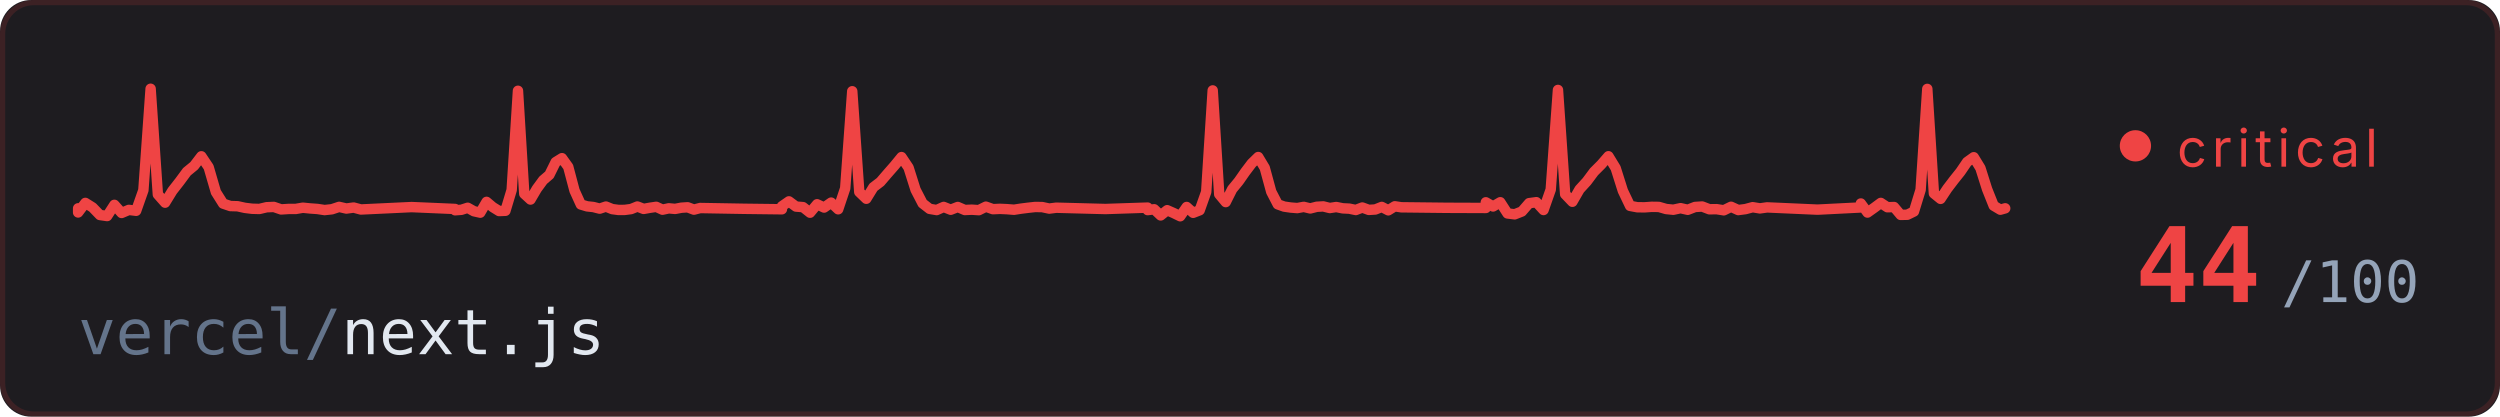
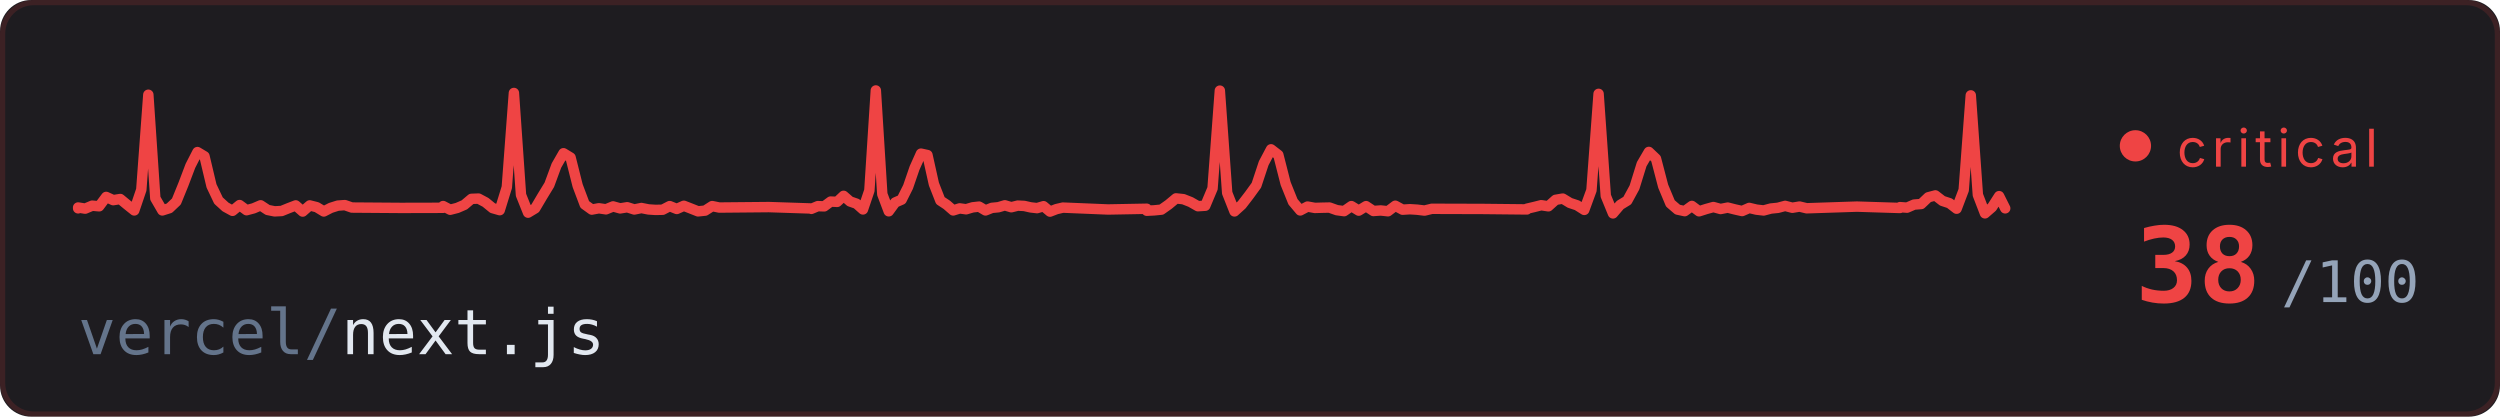
<svg xmlns="http://www.w3.org/2000/svg" width="480" height="80" viewBox="0 0 480 80">
  <defs>
    <style>
      @keyframes trace-erratic {
        0% { stroke-dashoffset: 1000; }
        100% { stroke-dashoffset: 0; }
      }
      @keyframes pulse {
        0%, 100% { opacity: 0.6; }
        50% { opacity: 1; }
      }
      @keyframes fade {
        0%, 100% { opacity: 0.4; }
        50% { opacity: 0.7; }
      }
      @keyframes blink-crit {
        0%, 100% { opacity: 1; }
        30% { opacity: 0; }
        60% { opacity: 1; }
        80% { opacity: 0; }
      }
      .bg { fill: #1a1c20; }
      .ecg {
        fill: none;
        stroke: #ef4444;
        stroke-width: 2;
        stroke-linecap: round;
        stroke-linejoin: round;
        /* no filter - avoids render glitch */
        stroke-dasharray: 1000;
        animation: trace-erratic 3.5s linear infinite;
      }
      .repo { fill: #e2e8f0; font-family: ui-monospace, 'SF Mono', Consolas, monospace; font-size: 12px; }
      .repo-dim { fill: #64748b; }
      .score { fill: #ef4444; font-family: ui-monospace, 'SF Mono', Consolas, monospace; font-size: 20px; font-weight: bold; }
      .score-unit { fill: #94a3b8; font-family: ui-monospace, 'SF Mono', Consolas, monospace; font-size: 11px; }
      .status { fill: #ef4444; font-family: system-ui, -apple-system, 'Segoe UI', sans-serif; font-size: 10px; text-transform: uppercase; letter-spacing: 1px; animation: blink-crit 0.8s ease-in-out infinite; }
      .dot { fill: #ef4444; animation: blink-crit 0.5s ease-in-out infinite; }
      .border { fill: none; stroke: #ef444425; stroke-width: 1; rx: 6; }
    </style>
  </defs>
  <rect class="bg" width="480" height="80" rx="6" />
  <rect width="480" height="80" rx="6" fill="#ef4444" opacity="0.02" />
  <rect class="border" x="0.5" y="0.5" width="479" height="79" />
-   <path class="ecg" d="M 15,40 L 15,40.79 L 16.39,38.96 L 17.78,39.83 L 19.18,41.28 L 20.57,41.48 L 21.96,39.33 L 23.35,40.89 L 24.74,40.3 L 26.14,40.47 L 27.53,36.52 L 28.92,17.04 L 30.31,37.34 L 31.7,38.91 L 33.1,36.63 L 34.49,34.85 L 35.88,32.97 L 37.27,31.83 L 38.66,30.01 L 40.06,32.1 L 41.45,36.88 L 42.84,39.09 L 44.23,39.56 L 45.62,39.6 L 47.02,39.91 L 48.41,40.08 L 49.8,40.12 L 51.19,39.79 L 52.58,39.73 L 53.98,40.21 L 55.37,40.12 L 56.76,40.12 L 58.15,39.88 L 59.54,40.02 L 60.94,40.12 L 62.33,40.33 L 63.72,40.18 L 65.11,39.72 L 66.5,40.04 L 67.9,39.85 L 69.29,40.22 L 79.03,39.76 L 87.38,40.12 L 87.38,40.37 L 88.59,40.28 L 89.8,39.89 L 91,40.56 L 92.21,40.83 L 93.42,38.76 L 94.62,39.77 L 95.83,40.52 L 97.04,40.47 L 98.24,36.48 L 99.45,17.43 L 100.66,37.21 L 101.86,38.31 L 103.07,36.25 L 104.28,34.6 L 105.48,33.57 L 106.69,31.12 L 107.9,30.37 L 109.1,32.04 L 110.31,36.6 L 111.52,39.26 L 112.72,39.62 L 113.93,39.75 L 115.14,40.06 L 116.34,39.66 L 117.55,40.15 L 118.76,40.31 L 119.96,40.3 L 121.17,40.14 L 122.38,39.65 L 123.58,40.11 L 124.79,39.89 L 126,39.71 L 127.2,40.26 L 128.41,40 L 129.62,40.11 L 130.82,39.88 L 132.03,39.8 L 133.24,40.25 L 134.44,39.94 L 142.89,40.09 L 150.13,40.18 L 150.13,39.6 L 151.48,38.66 L 152.83,39.66 L 154.18,39.77 L 155.53,40.84 L 156.88,39.22 L 158.23,39.85 L 159.58,38.9 L 160.93,40.18 L 162.28,36.15 L 163.63,17.52 L 164.98,36.86 L 166.33,38.16 L 167.69,35.95 L 169.04,34.92 L 170.39,33.35 L 171.74,31.81 L 173.09,30.16 L 174.44,32.18 L 175.79,36.44 L 177.14,39.05 L 178.49,40.1 L 179.84,40.33 L 181.19,39.73 L 182.54,40.27 L 183.89,39.74 L 185.24,40.32 L 186.59,40.26 L 187.94,40.35 L 189.29,39.68 L 190.64,40.16 L 191.99,40.1 L 193.34,40.16 L 194.69,40.27 L 196.04,40.06 L 197.39,39.89 L 198.75,39.74 L 200.1,39.76 L 201.45,40.05 L 202.8,39.88 L 212.25,40.13 L 220.35,39.86 L 220.35,40.34 L 221.6,40.18 L 222.85,41.36 L 224.1,40.36 L 225.35,40.91 L 226.6,41.52 L 227.84,39.74 L 229.09,40.86 L 230.34,40.37 L 231.59,36.85 L 232.84,17.36 L 234.09,37.3 L 235.34,38.8 L 236.58,36.33 L 237.83,34.81 L 239.08,33.02 L 240.33,31.37 L 241.58,30.15 L 242.83,32.23 L 244.08,36.82 L 245.33,39.23 L 246.57,39.67 L 247.82,39.85 L 249.07,39.95 L 250.32,39.72 L 251.57,40.02 L 252.82,39.7 L 254.07,39.63 L 255.32,39.94 L 256.56,39.75 L 257.81,40 L 259.06,40.06 L 260.31,40.32 L 261.56,39.84 L 262.81,40.3 L 264.06,40.22 L 265.3,39.73 L 266.55,40.38 L 267.8,39.61 L 269.05,39.8 L 277.79,39.9 L 285.28,39.93 L 285.28,38.84 L 286.67,39.64 L 288.05,38.83 L 289.44,40.98 L 290.82,41.15 L 292.21,40.6 L 293.59,39.01 L 294.98,38.82 L 296.36,40.32 L 297.74,36.4 L 299.13,17.27 L 300.51,37.29 L 301.9,38.74 L 303.28,36.35 L 304.67,34.83 L 306.05,32.98 L 307.44,31.59 L 308.82,30 L 310.21,32.28 L 311.59,36.64 L 312.97,39.53 L 314.36,39.79 L 315.74,39.81 L 317.13,39.71 L 318.51,39.73 L 319.9,40.13 L 321.28,40.27 L 322.67,39.97 L 324.05,40.28 L 325.44,39.74 L 326.82,39.65 L 328.2,40.18 L 329.59,40.16 L 330.97,40.38 L 332.36,39.7 L 333.74,40.33 L 335.13,40.15 L 336.51,39.78 L 337.9,40.01 L 339.28,39.82 L 348.97,40.25 L 357.28,39.83 L 357.28,39.07 L 358.56,40.81 L 359.83,39.91 L 361.11,38.96 L 362.38,39.79 L 363.66,39.75 L 364.93,41.26 L 366.21,41.23 L 367.48,40.61 L 368.76,36.44 L 370.04,17.07 L 371.31,37.14 L 372.59,38.18 L 373.86,36.25 L 375.14,34.57 L 376.41,32.98 L 377.69,31.1 L 378.96,30.19 L 380.24,32.28 L 381.52,36.32 L 382.79,39.5 L 384.07,40.26 L 385,40" />
+   <path class="ecg" d="M 15,40 L 15,39.84 L 16.35,40.06 L 17.7,39.49 L 19.04,39.61 L 20.39,37.81 L 21.74,38.43 L 23.09,38.21 L 24.43,39.32 L 25.78,40.4 L 27.13,36.43 L 28.48,18.19 L 29.82,38.07 L 31.17,40.4 L 32.52,39.97 L 33.87,38.69 L 35.21,35.4 L 36.56,31.84 L 37.91,29.2 L 39.26,30.01 L 40.61,35.69 L 41.95,38.51 L 43.3,39.74 L 44.65,40.48 L 46,39.37 L 47.34,40.36 L 48.69,40 L 50.04,39.42 L 51.39,40.31 L 52.73,40.58 L 54.08,40.51 L 55.43,39.96 L 56.78,39.44 L 58.12,40.62 L 59.47,39.44 L 60.82,39.78 L 62.17,40.6 L 63.51,39.91 L 64.86,39.48 L 66.21,39.38 L 67.56,39.85 L 76.99,39.92 L 85.08,39.9 L 85.08,39.56 L 86.44,40.27 L 87.8,39.92 L 89.16,39.33 L 90.52,38.18 L 91.88,38.13 L 93.23,38.85 L 94.59,39.96 L 95.95,40.35 L 97.31,35.95 L 98.67,17.85 L 100.03,37.43 L 101.39,40.83 L 102.75,40.01 L 104.11,37.71 L 105.47,35.48 L 106.83,31.79 L 108.19,29.42 L 109.55,30.25 L 110.91,35.65 L 112.27,39.26 L 113.63,40.24 L 114.99,39.99 L 116.35,40.19 L 117.71,39.63 L 119.07,40.01 L 120.43,39.79 L 121.79,40.22 L 123.15,39.94 L 124.51,40.21 L 125.87,40.3 L 127.23,40.27 L 128.58,39.57 L 129.94,40.12 L 131.3,39.51 L 132.66,40.04 L 134.02,40.58 L 135.38,40.44 L 136.74,39.57 L 138.1,39.85 L 147.62,39.76 L 155.78,40.03 L 155.78,40.1 L 157.02,39.58 L 158.25,39.62 L 159.49,38.7 L 160.73,38.76 L 161.97,37.6 L 163.21,38.68 L 164.45,39.11 L 165.69,40.21 L 166.92,36.58 L 168.16,17.37 L 169.4,37.28 L 170.64,40.57 L 171.88,38.87 L 173.12,38.33 L 174.35,35.88 L 175.59,32.27 L 176.83,29.5 L 178.07,29.77 L 179.31,35.34 L 180.55,38.51 L 181.79,39.33 L 183.02,40.4 L 184.26,40.01 L 185.5,40.18 L 186.74,39.81 L 187.98,39.67 L 189.22,40.4 L 190.45,39.91 L 191.69,39.79 L 192.93,39.42 L 194.17,39.79 L 195.41,39.48 L 196.65,39.54 L 197.89,39.82 L 199.12,39.96 L 200.36,39.59 L 201.6,40.63 L 202.84,40.15 L 204.08,39.86 L 212.75,40.22 L 220.18,40.08 L 220.18,40.46 L 221.58,40.39 L 222.99,40.25 L 224.39,39.26 L 225.79,38.09 L 227.2,38.24 L 228.6,38.79 L 230,39.59 L 231.41,39.5 L 232.81,36.17 L 234.21,17.4 L 235.62,37.04 L 237.02,40.59 L 238.42,39.32 L 239.83,37.49 L 241.23,35.56 L 242.63,31.34 L 244.04,28.67 L 245.44,29.75 L 246.84,35.24 L 248.25,38.74 L 249.65,40.4 L 251.05,39.66 L 252.46,39.92 L 253.86,39.88 L 255.26,39.85 L 256.67,40.35 L 258.07,40.54 L 259.47,39.57 L 260.88,40.44 L 262.28,39.58 L 263.69,40.51 L 265.09,40.41 L 266.49,40.56 L 267.9,39.5 L 269.3,40.26 L 270.7,40.17 L 272.11,40.26 L 273.51,40.43 L 274.91,40.09 L 284.74,40.12 L 293.16,40.21 L 293.16,40.07 L 294.53,39.75 L 295.91,39.4 L 297.29,39.61 L 298.67,38.37 L 300.05,38.13 L 301.42,38.96 L 302.8,39.42 L 304.18,40.3 L 305.56,36.53 L 306.93,18.02 L 308.31,37.61 L 309.69,40.97 L 311.07,39.35 L 312.44,38.51 L 313.82,35.98 L 315.2,31.53 L 316.58,29.17 L 317.95,30.47 L 319.33,35.75 L 320.71,39.05 L 322.09,40.24 L 323.46,40.54 L 324.84,39.54 L 326.22,40.57 L 327.6,40.13 L 328.97,39.75 L 330.35,40.13 L 331.73,39.86 L 333.11,40.21 L 334.49,40.52 L 335.86,39.92 L 337.24,40.25 L 338.62,40.41 L 340,40.04 L 341.37,39.9 L 342.75,39.53 L 344.13,39.89 L 345.51,39.66 L 346.88,39.99 L 356.53,39.67 L 364.79,39.93 L 364.79,39.77 L 366.15,39.87 L 367.51,39.28 L 368.87,39.17 L 370.23,37.88 L 371.59,37.52 L 372.95,38.57 L 374.31,39.02 L 375.67,40.07 L 377.03,36.49 L 378.39,18.31 L 379.75,37.42 L 381.11,40.96 L 382.47,39.78 L 383.83,37.66 L 385,40" />
  <text class="repo" x="15" y="68">
    <tspan class="repo-dim">vercel/</tspan>next.js
  </text>
  <circle class="dot" cx="410" cy="28" r="3" />
  <text class="status" x="418" y="32">critical</text>
-   <text class="score" x="410" y="58">44</text>
+   <text class="score" x="410" y="58">38</text>
  <text class="score-unit" x="438" y="58">/100</text>
</svg>
